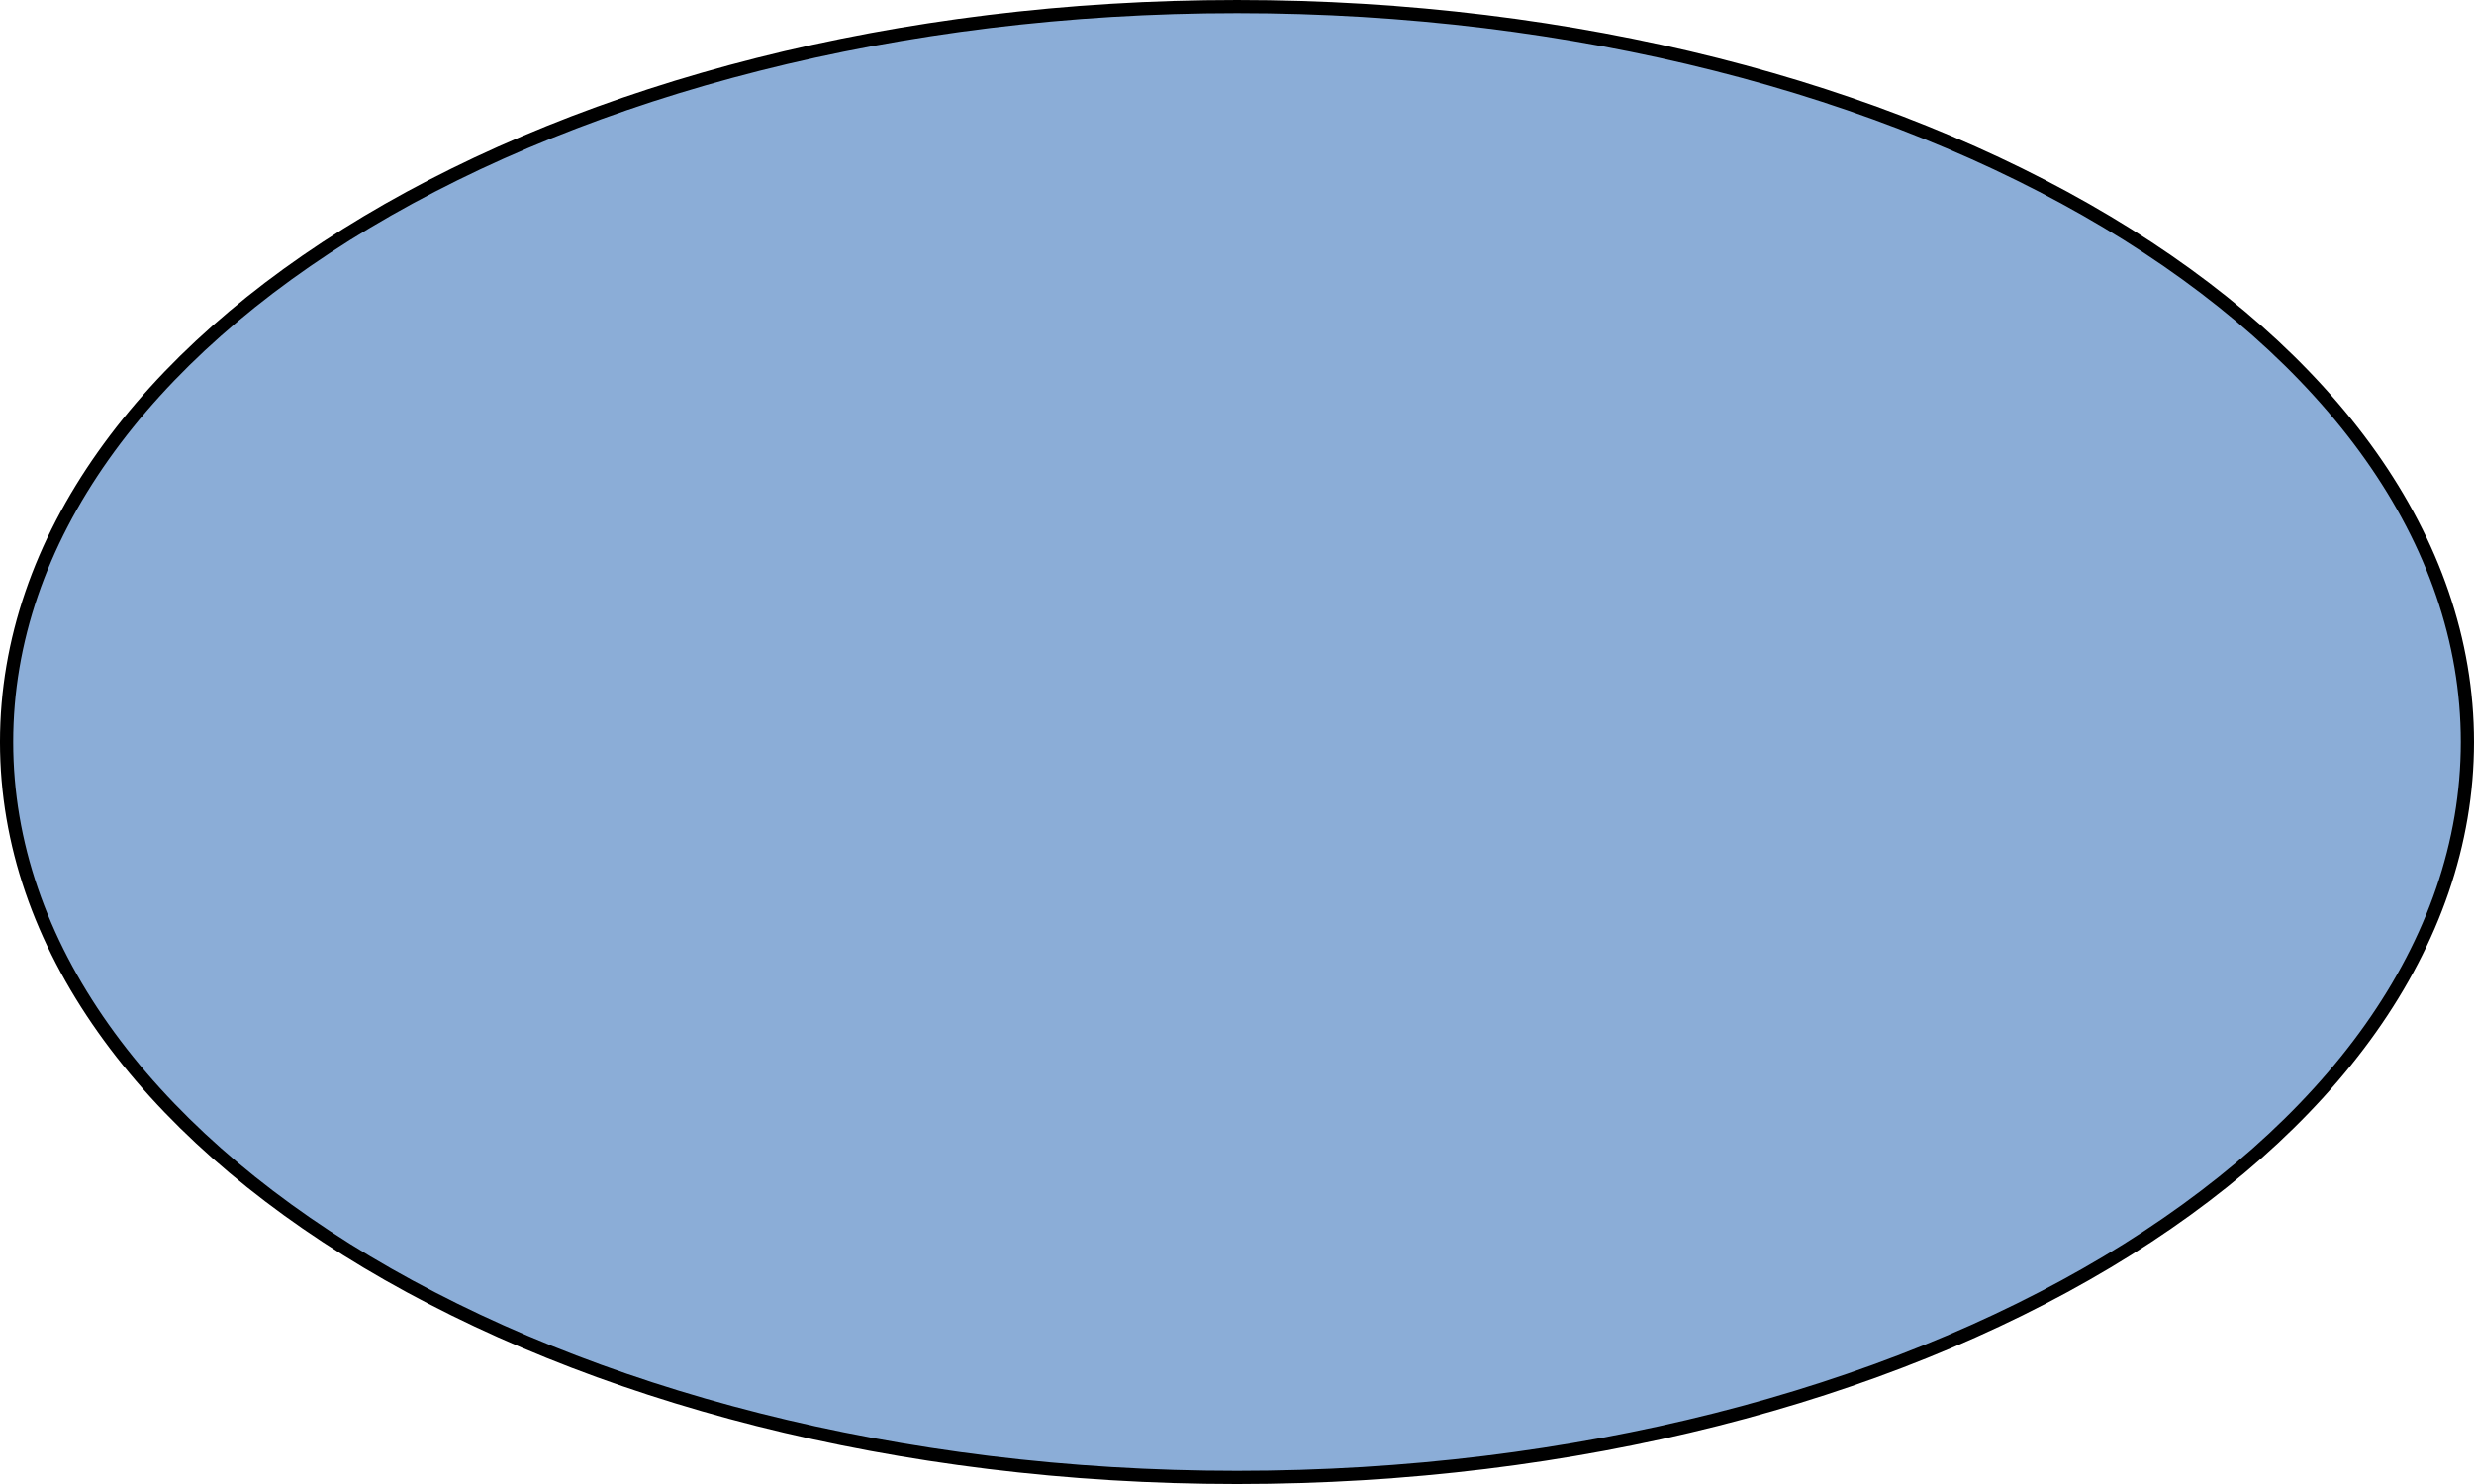
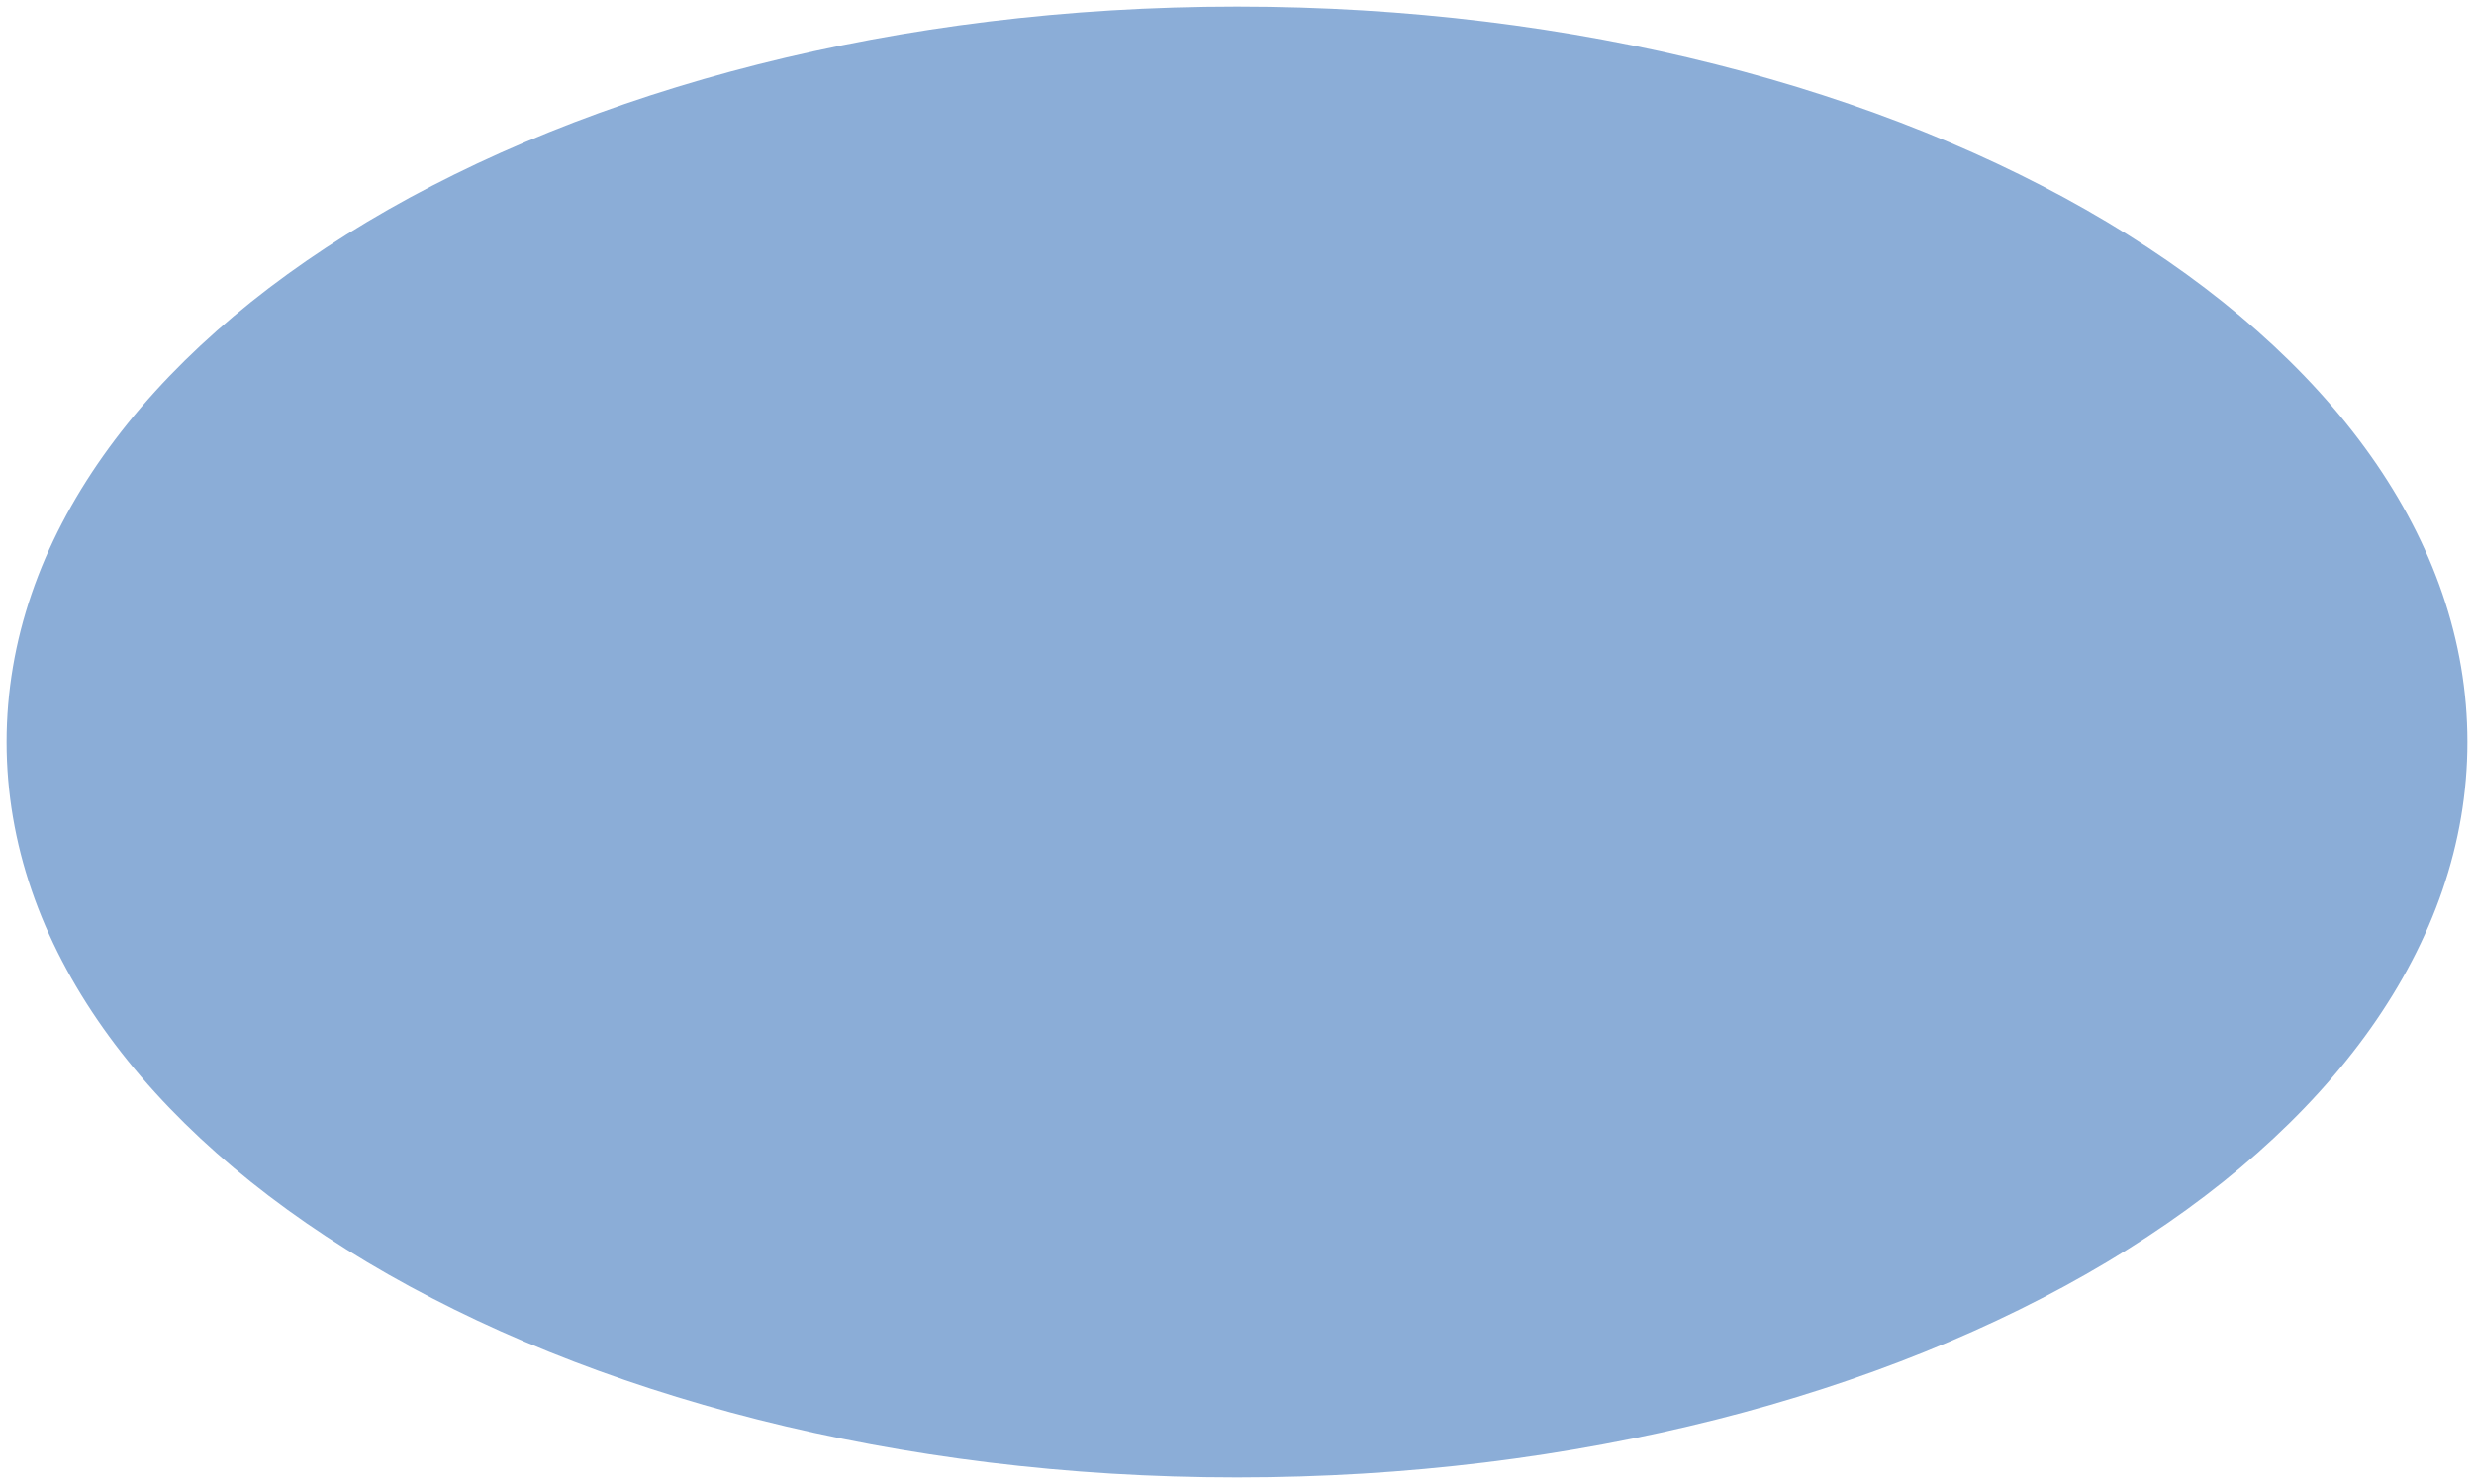
<svg xmlns="http://www.w3.org/2000/svg" width="75px" height="45px" viewBox="0 0 75 45" version="1.1" id="svg124">
  <defs id="defs118" />
  <g id="layer1" transform="translate(-55.48216,-22.76786)">
-     <ellipse style="opacity:1;fill:#8badd7;fill-opacity:1;stroke:#000000;stroke-width:0.4;stroke-miterlimit:4;stroke-dasharray:none;stroke-opacity:1" id="path86" cx="92.982" cy="45.268" rx="37.3" ry="22.3" />
+     <ellipse style="opacity:1;fill:#8badd7;fill-opacity:1;stroke:#000000;stroke-width:0.0;stroke-miterlimit:4;stroke-dasharray:none;stroke-opacity:1" id="path86" cx="92.982" cy="45.268" rx="37.3" ry="22.3" />
  </g>
</svg>
